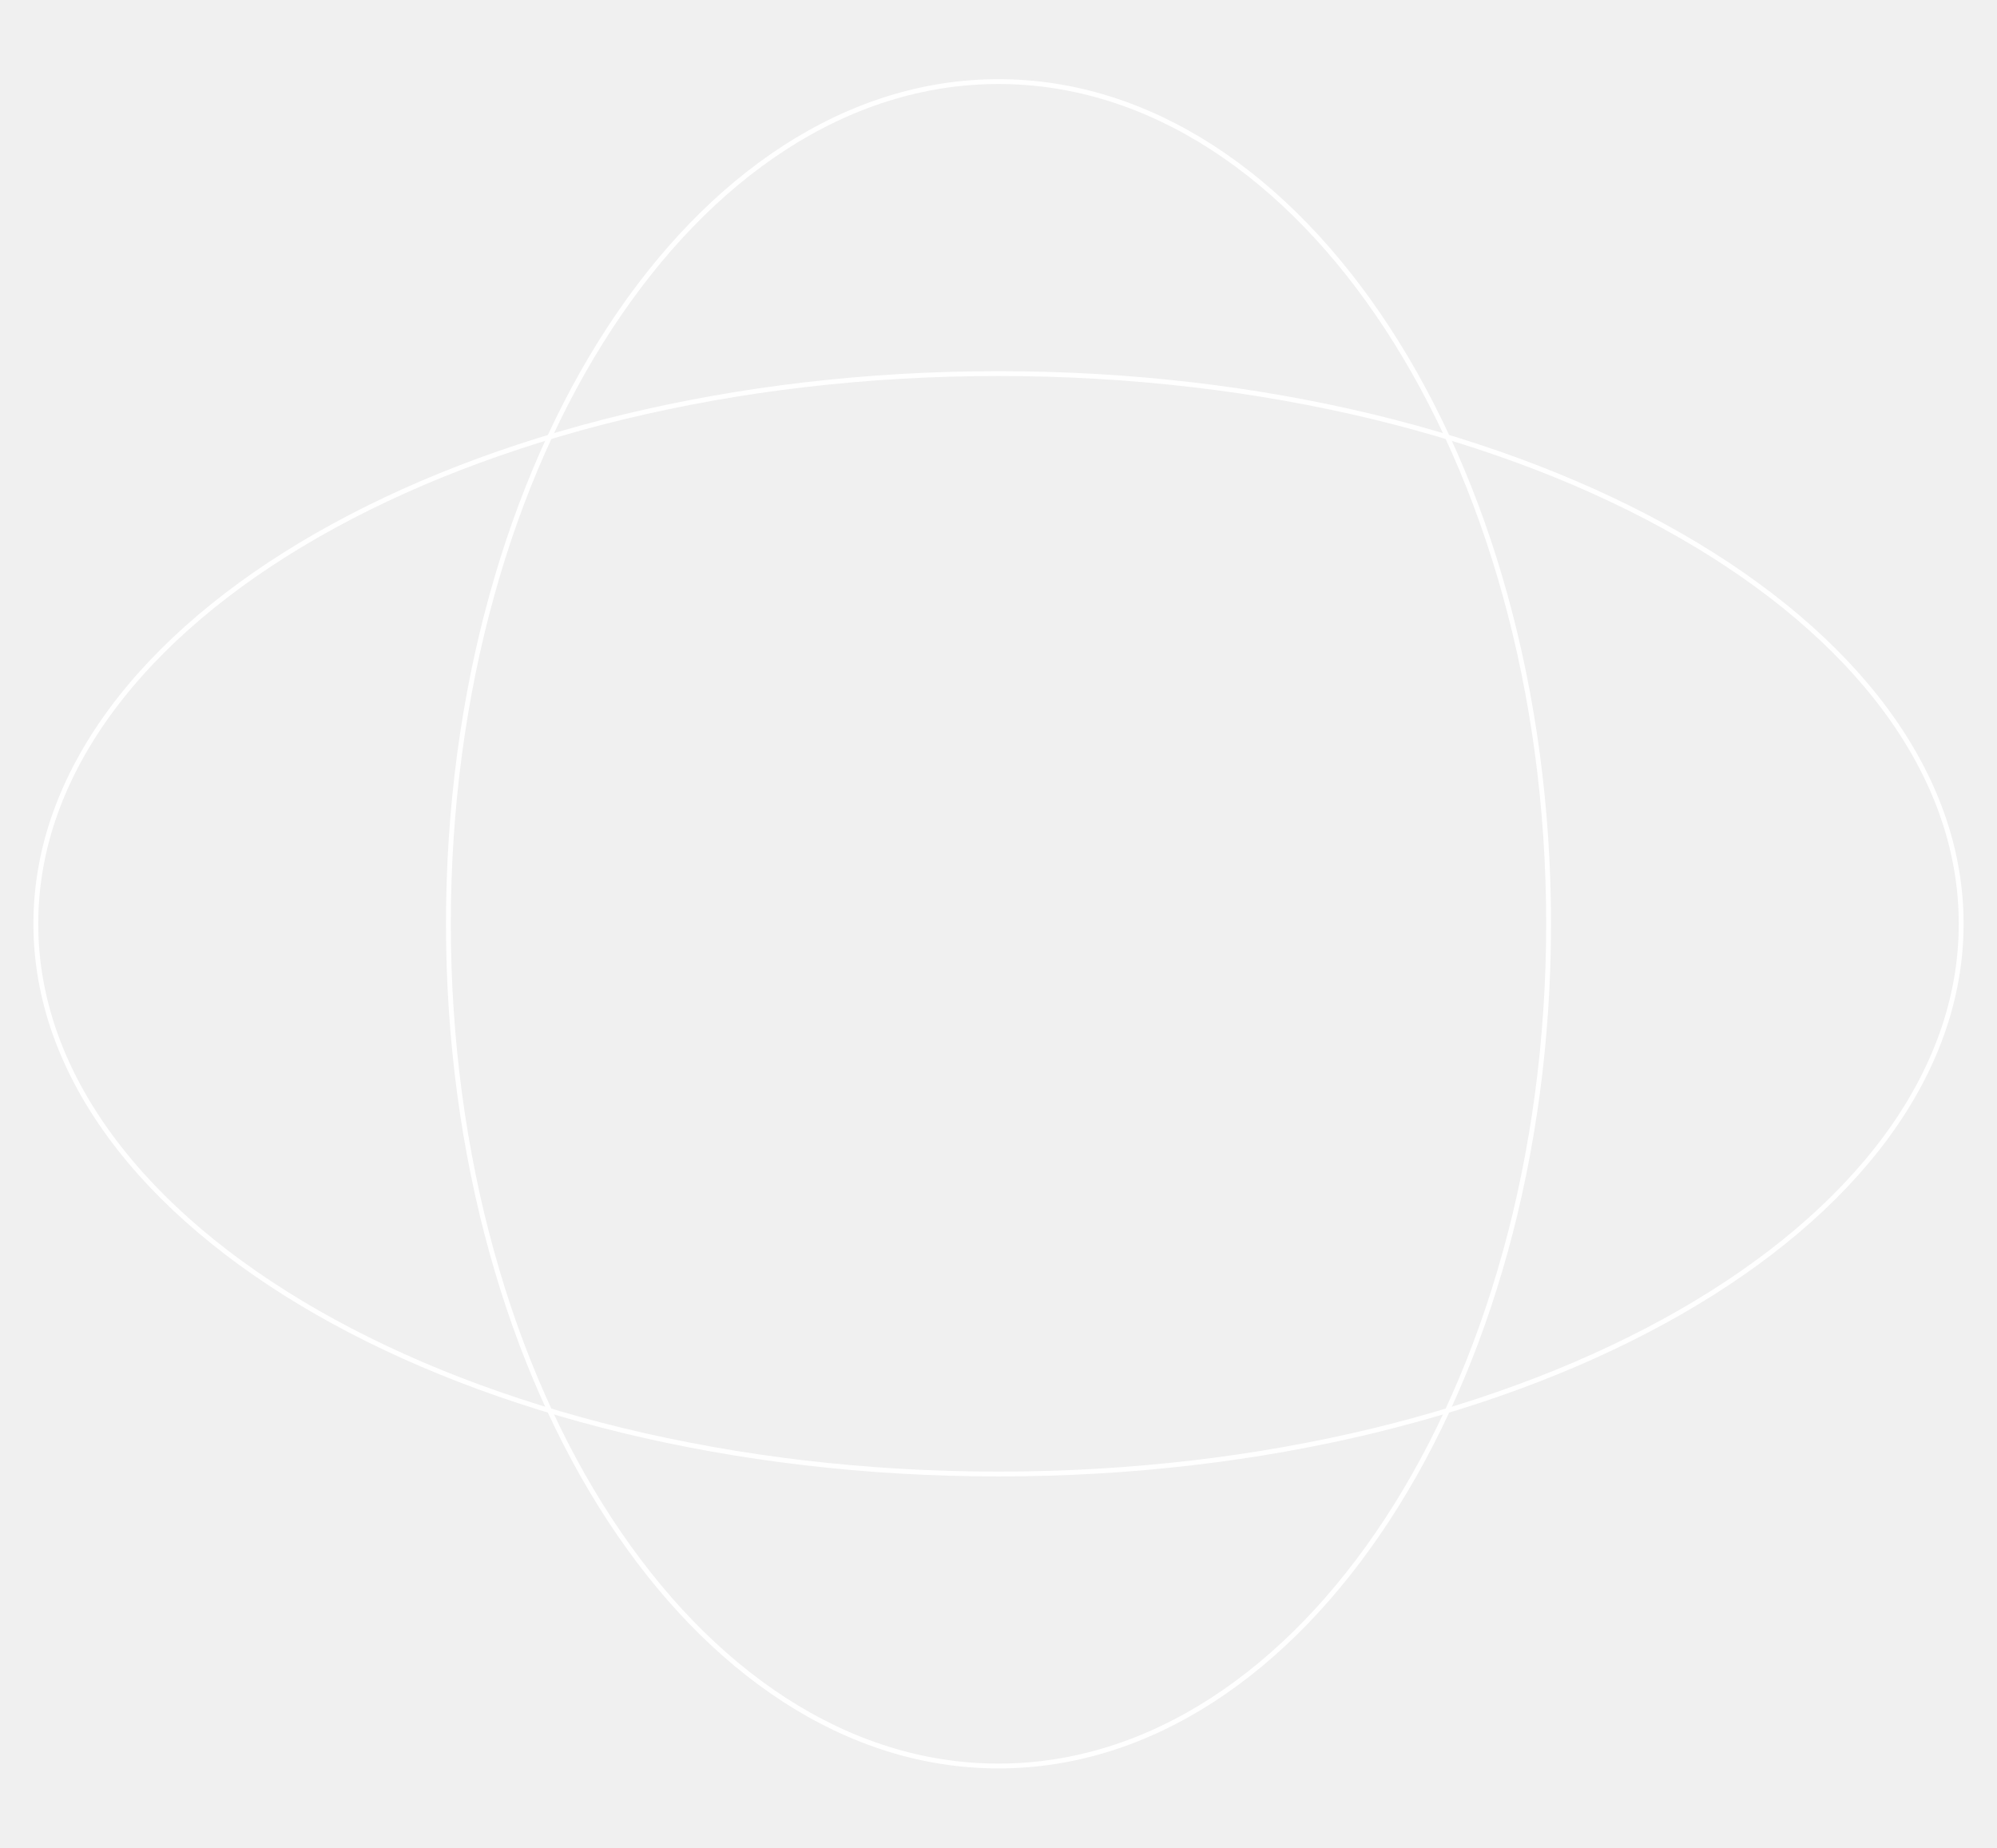
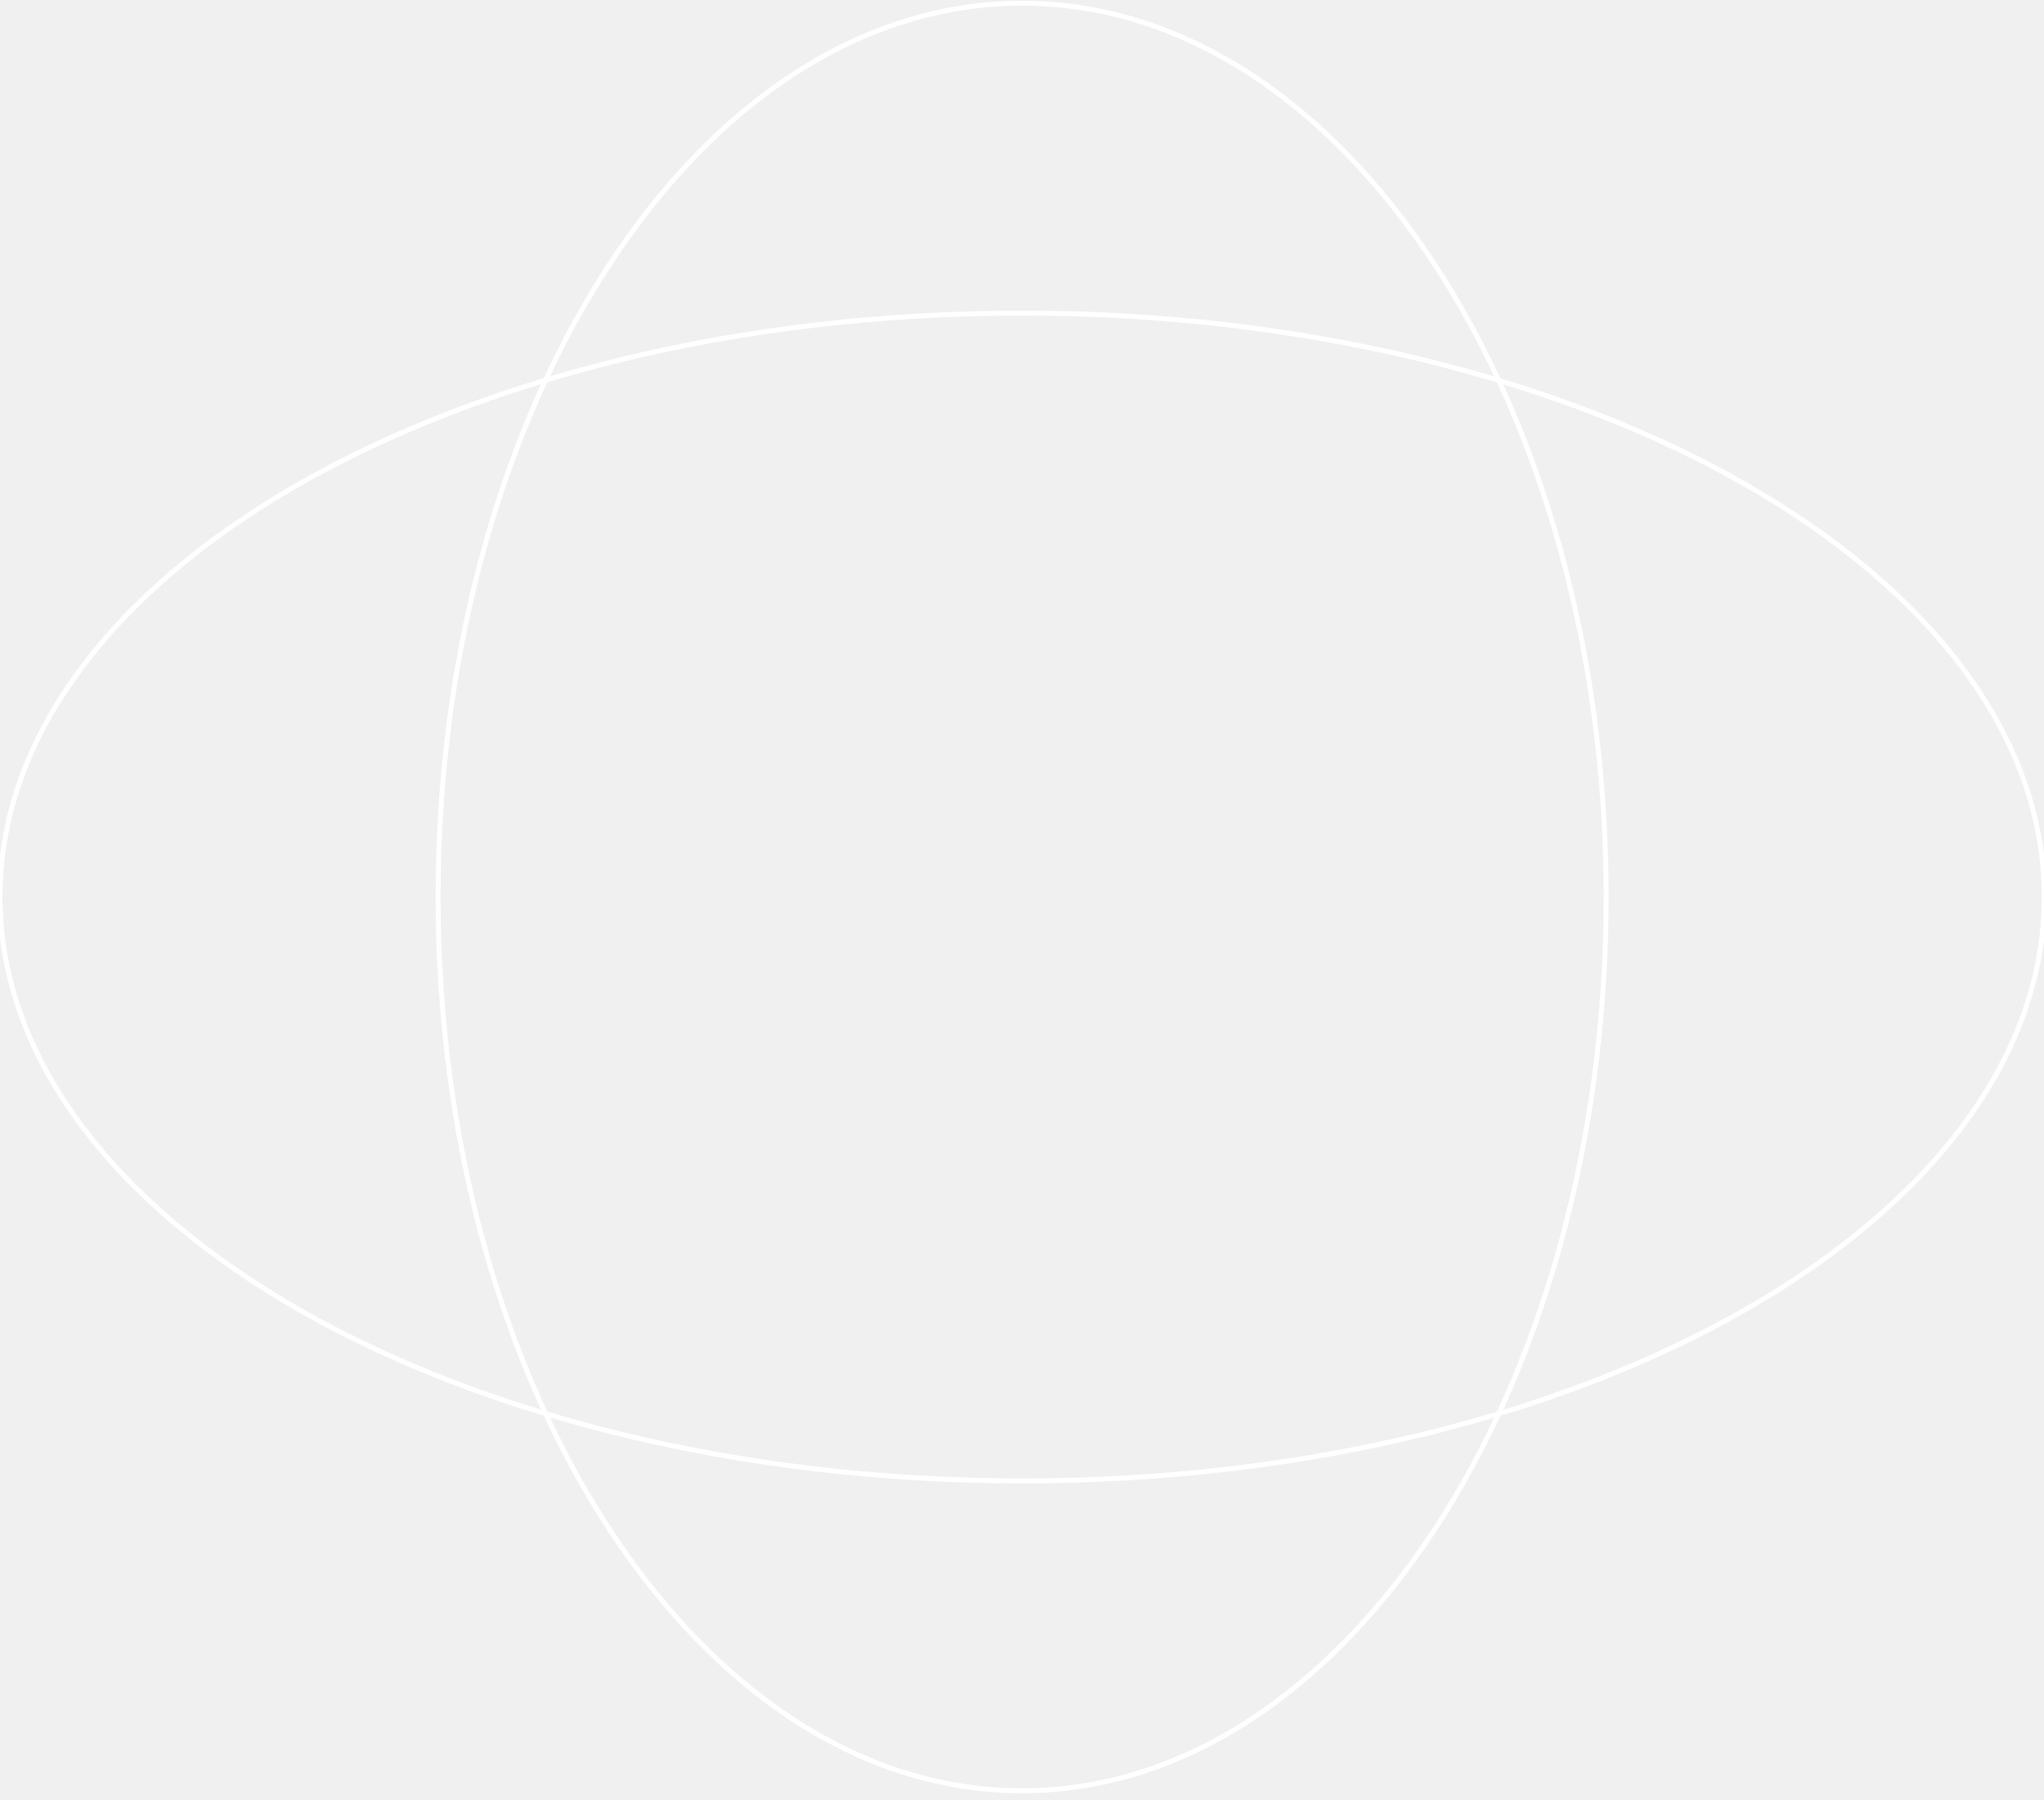
- <svg xmlns="http://www.w3.org/2000/svg" version="1.1" x="0px" y="0px" viewBox="0 0 827.7 765.62" style="enable-background:new 0 0 827.7 765.62;" xml:space="preserve">
+ <svg xmlns="http://www.w3.org/2000/svg" version="1.1" id="Layer_1" x="0px" y="0px" viewBox="0 0 827.7 729" style="enable-background:new 0 0 827.7 729;" xml:space="preserve">
  <style type="text/css">
- 	.st0{fill:#FFFFFF;stroke:#000000;stroke-miterlimit:10;}
- 	.st1{fill:#FFFFFF;stroke:#000000;stroke-width:0.75;stroke-miterlimit:10;}
- 	.st2{fill:none;stroke:#FD1A16;stroke-width:0.25;stroke-miterlimit:10;}
- 	.st3{fill:none;stroke:#000000;stroke-width:0.75;stroke-miterlimit:10;}
- 	.st4{stroke:#000000;stroke-width:0.75;stroke-miterlimit:10;}
- 	.st5{fill:none;stroke:#FFFFFF;stroke-width:2;}
- 	.st6{fill:none;stroke:#D5B482;stroke-width:2;}
- 	.st7{fill:#D4B482;stroke:#D5B482;stroke-width:1.7;}
- 	.st8{fill:none;stroke:#D5B482;stroke-width:1.7;}
- 	.st9{fill:#FFFFFF;}
- 	.st10{fill:#FFFFFF;stroke:#FFFFFF;stroke-width:2;}
- 	.st11{fill:#BD7045;stroke:#FFFFFF;stroke-width:2;}
- 	.st12{fill:none;stroke:#FAF9EE;stroke-width:2;}
+ 	.st0{fill:none;stroke:#FFFFFF;stroke-width:2;}
</style>
-   <g id="Layer_1">
- </g>
-   <g id="Layer_2">
- </g>
  <g id="Layer_3">
-     <path class="st5" d="M185.85,382.81c0-96.48,25.59-183.79,66.91-246.94c41.33-63.16,98.3-102.06,161.09-102.06   c62.79,0,119.77,38.9,161.09,102.06c41.32,63.15,66.91,150.46,66.91,246.94c0,96.48-25.59,183.79-66.91,246.94   c-41.33,63.16-98.3,102.06-161.09,102.06s-119.77-38.9-161.09-102.06C211.44,566.6,185.85,479.3,185.85,382.81z" />
-     <path class="st5" d="M413.85,154.81c110.32,0,210.14,25.6,282.35,66.94c72.24,41.36,116.65,98.34,116.65,161.06   s-44.42,119.7-116.65,161.06c-72.21,41.34-172.03,66.94-282.35,66.94s-210.14-25.6-282.35-66.94   C59.27,502.52,14.85,445.54,14.85,382.81c0-62.72,44.42-119.7,116.65-161.06C203.71,180.41,303.54,154.81,413.85,154.81z" />
+     <path class="st0" d="M177.4,363.2c0-100.1,26.5-190.6,69.4-256.1C289.6,41.6,348.7,1.3,413.9,1.3s124.2,40.3,167.1,105.9   c42.9,65.5,69.4,156.1,69.4,256.1s-26.5,190.6-69.4,256.1c-42.9,65.5-102,105.9-167.1,105.9s-124.2-40.3-167.1-105.9   C203.9,553.9,177.4,463.3,177.4,363.2z" />
+     <path class="st0" d="M413.9,126.8c114.4,0,218,26.6,292.9,69.4c74.9,42.9,121,102,121,167.1s-46.1,124.2-121,167.1   c-74.9,42.9-178.4,69.4-292.9,69.4s-218-26.6-292.9-69.4C46.1,487.4,0,428.3,0,363.2c0-65.1,46.1-124.2,121-167.1   C195.9,153.3,299.4,126.8,413.9,126.8z" />
  </g>
</svg>
